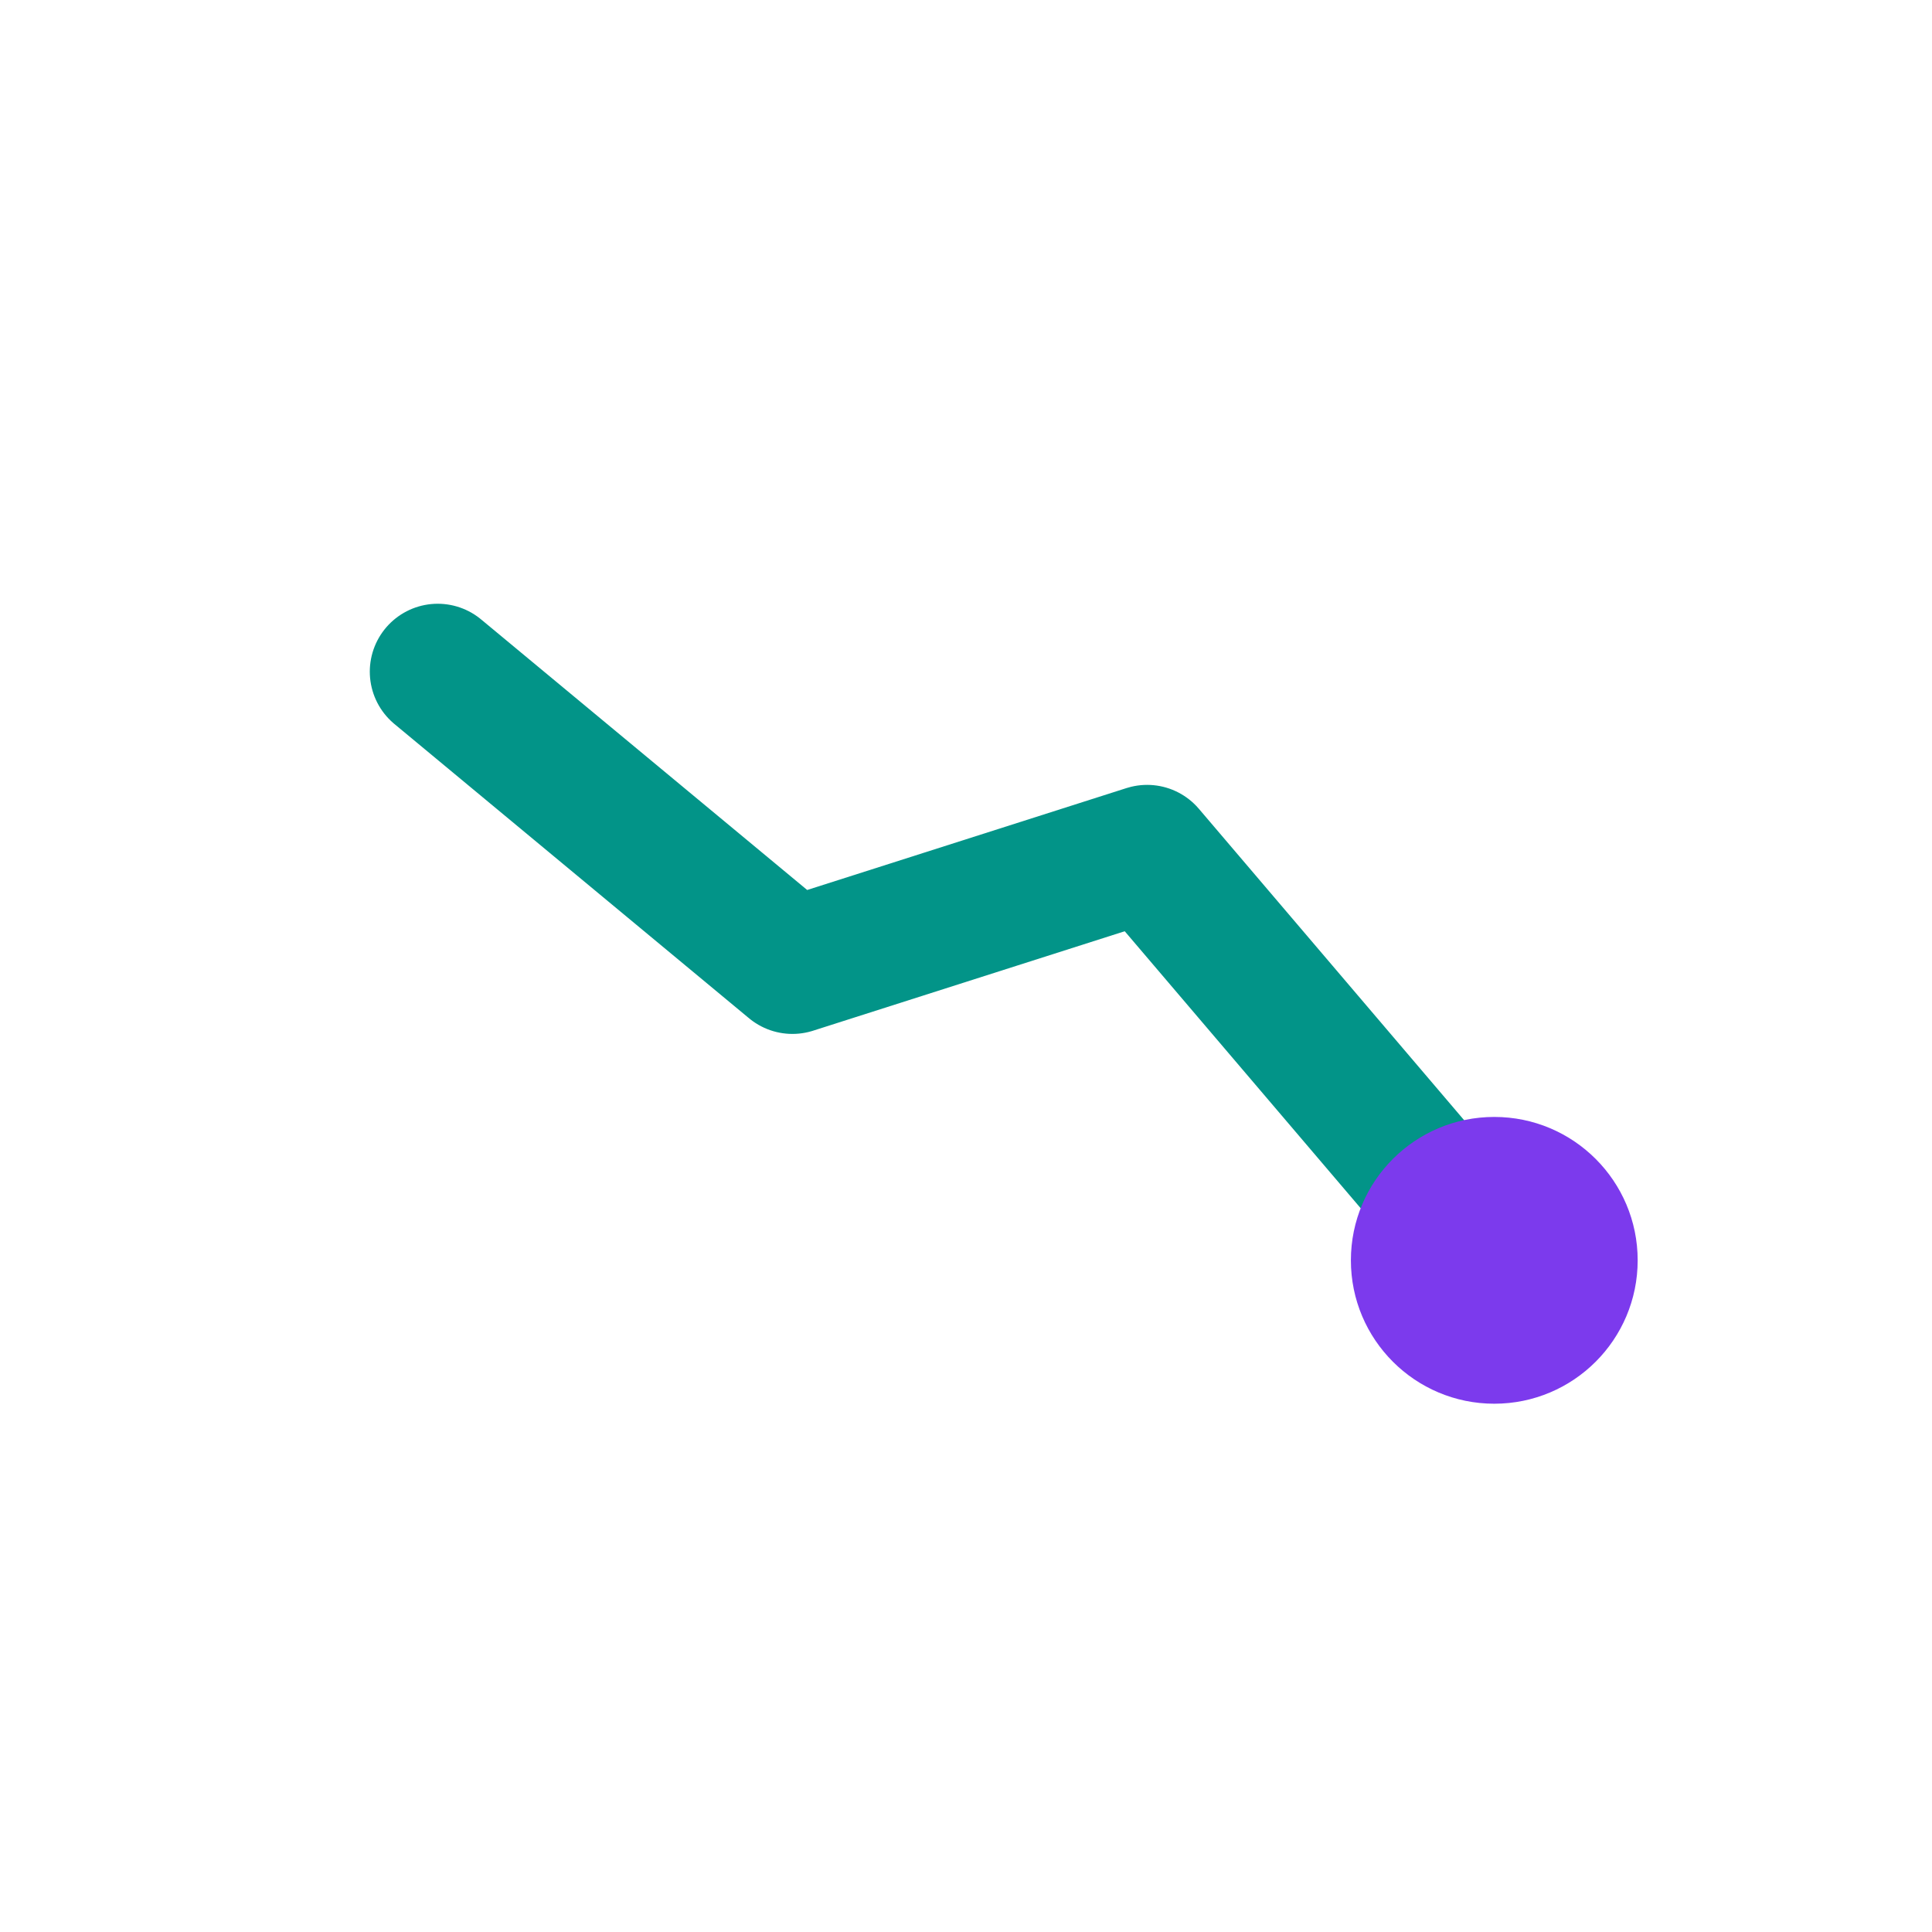
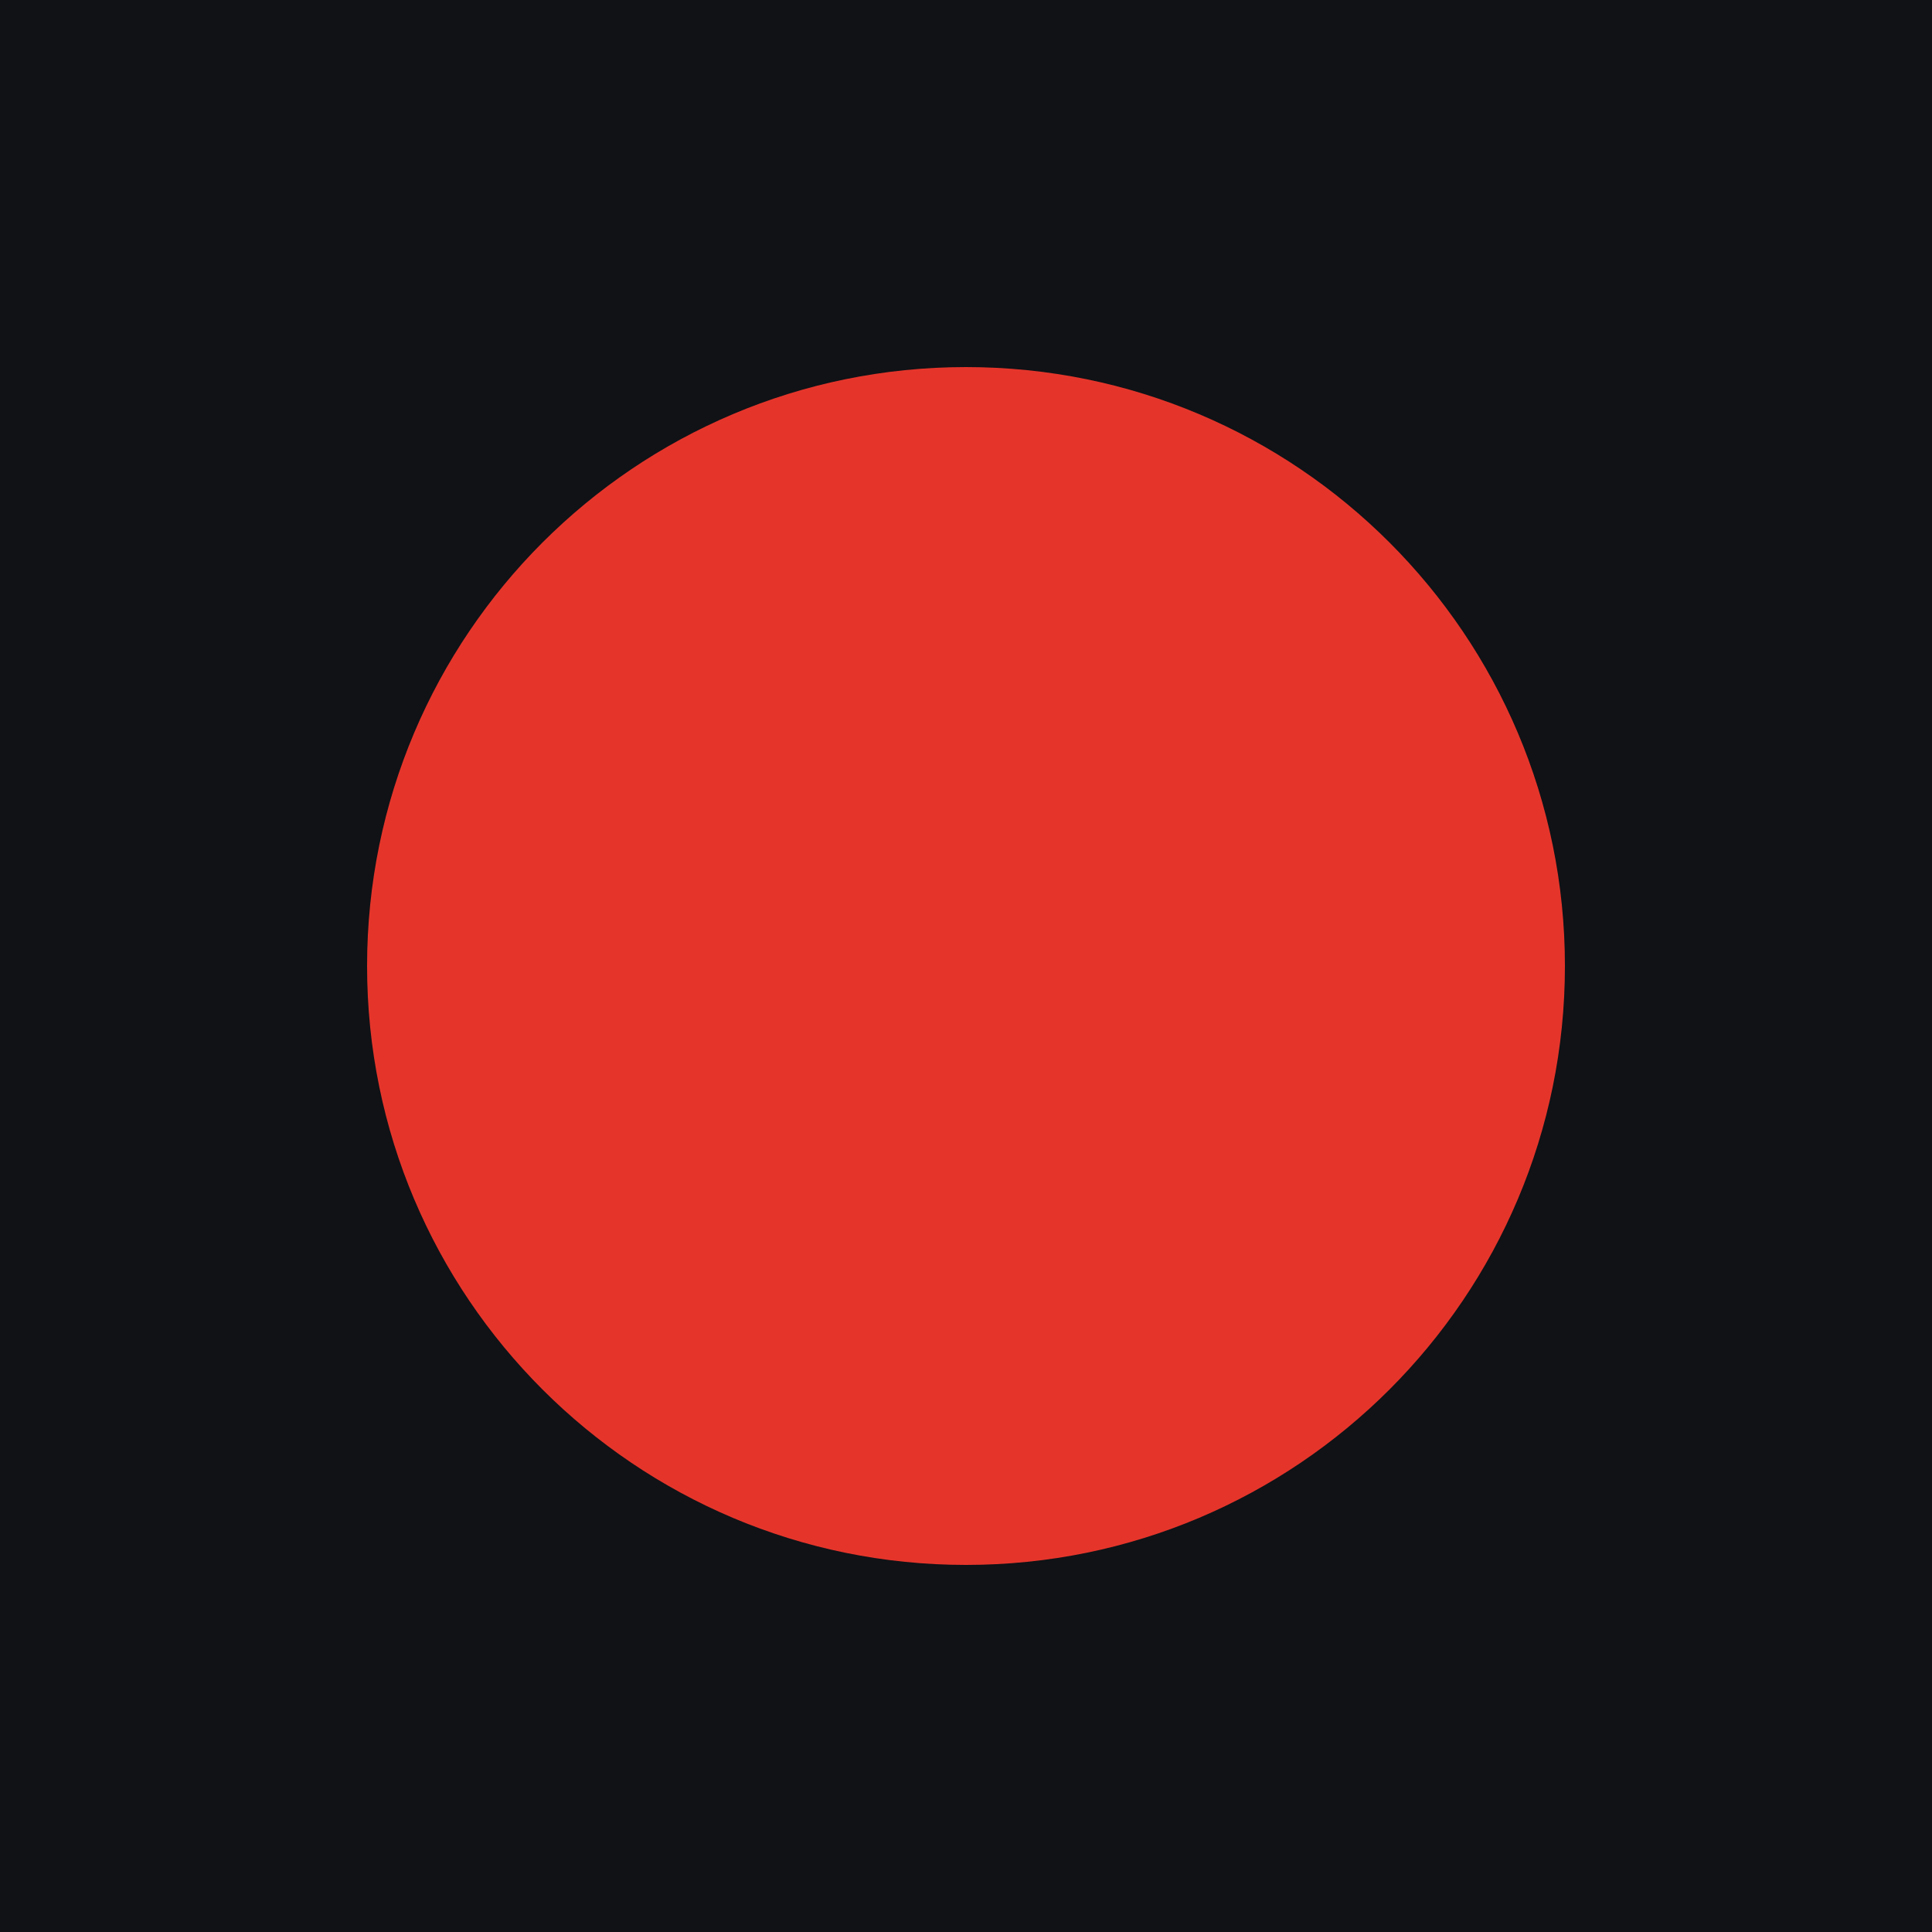
<svg xmlns="http://www.w3.org/2000/svg" width="1024" height="1024" viewBox="0 0 1024 1024">
-   <rect width="1024" height="1024" rx="0" fill="#FFFFFF" />
-   <path d="M 232 356 L 420 512 L 608 452 L 792 668" fill="none" stroke="#029488" stroke-width="72" stroke-linecap="round" stroke-linejoin="round" />
-   <circle cx="792" cy="668" r="76" fill="#7C3AED" />
+   <rect width="1024" height="1024" fill="#101216" />
+   <circle cx="512" cy="512" r="317.44" fill="#E5352B" />
</svg>
